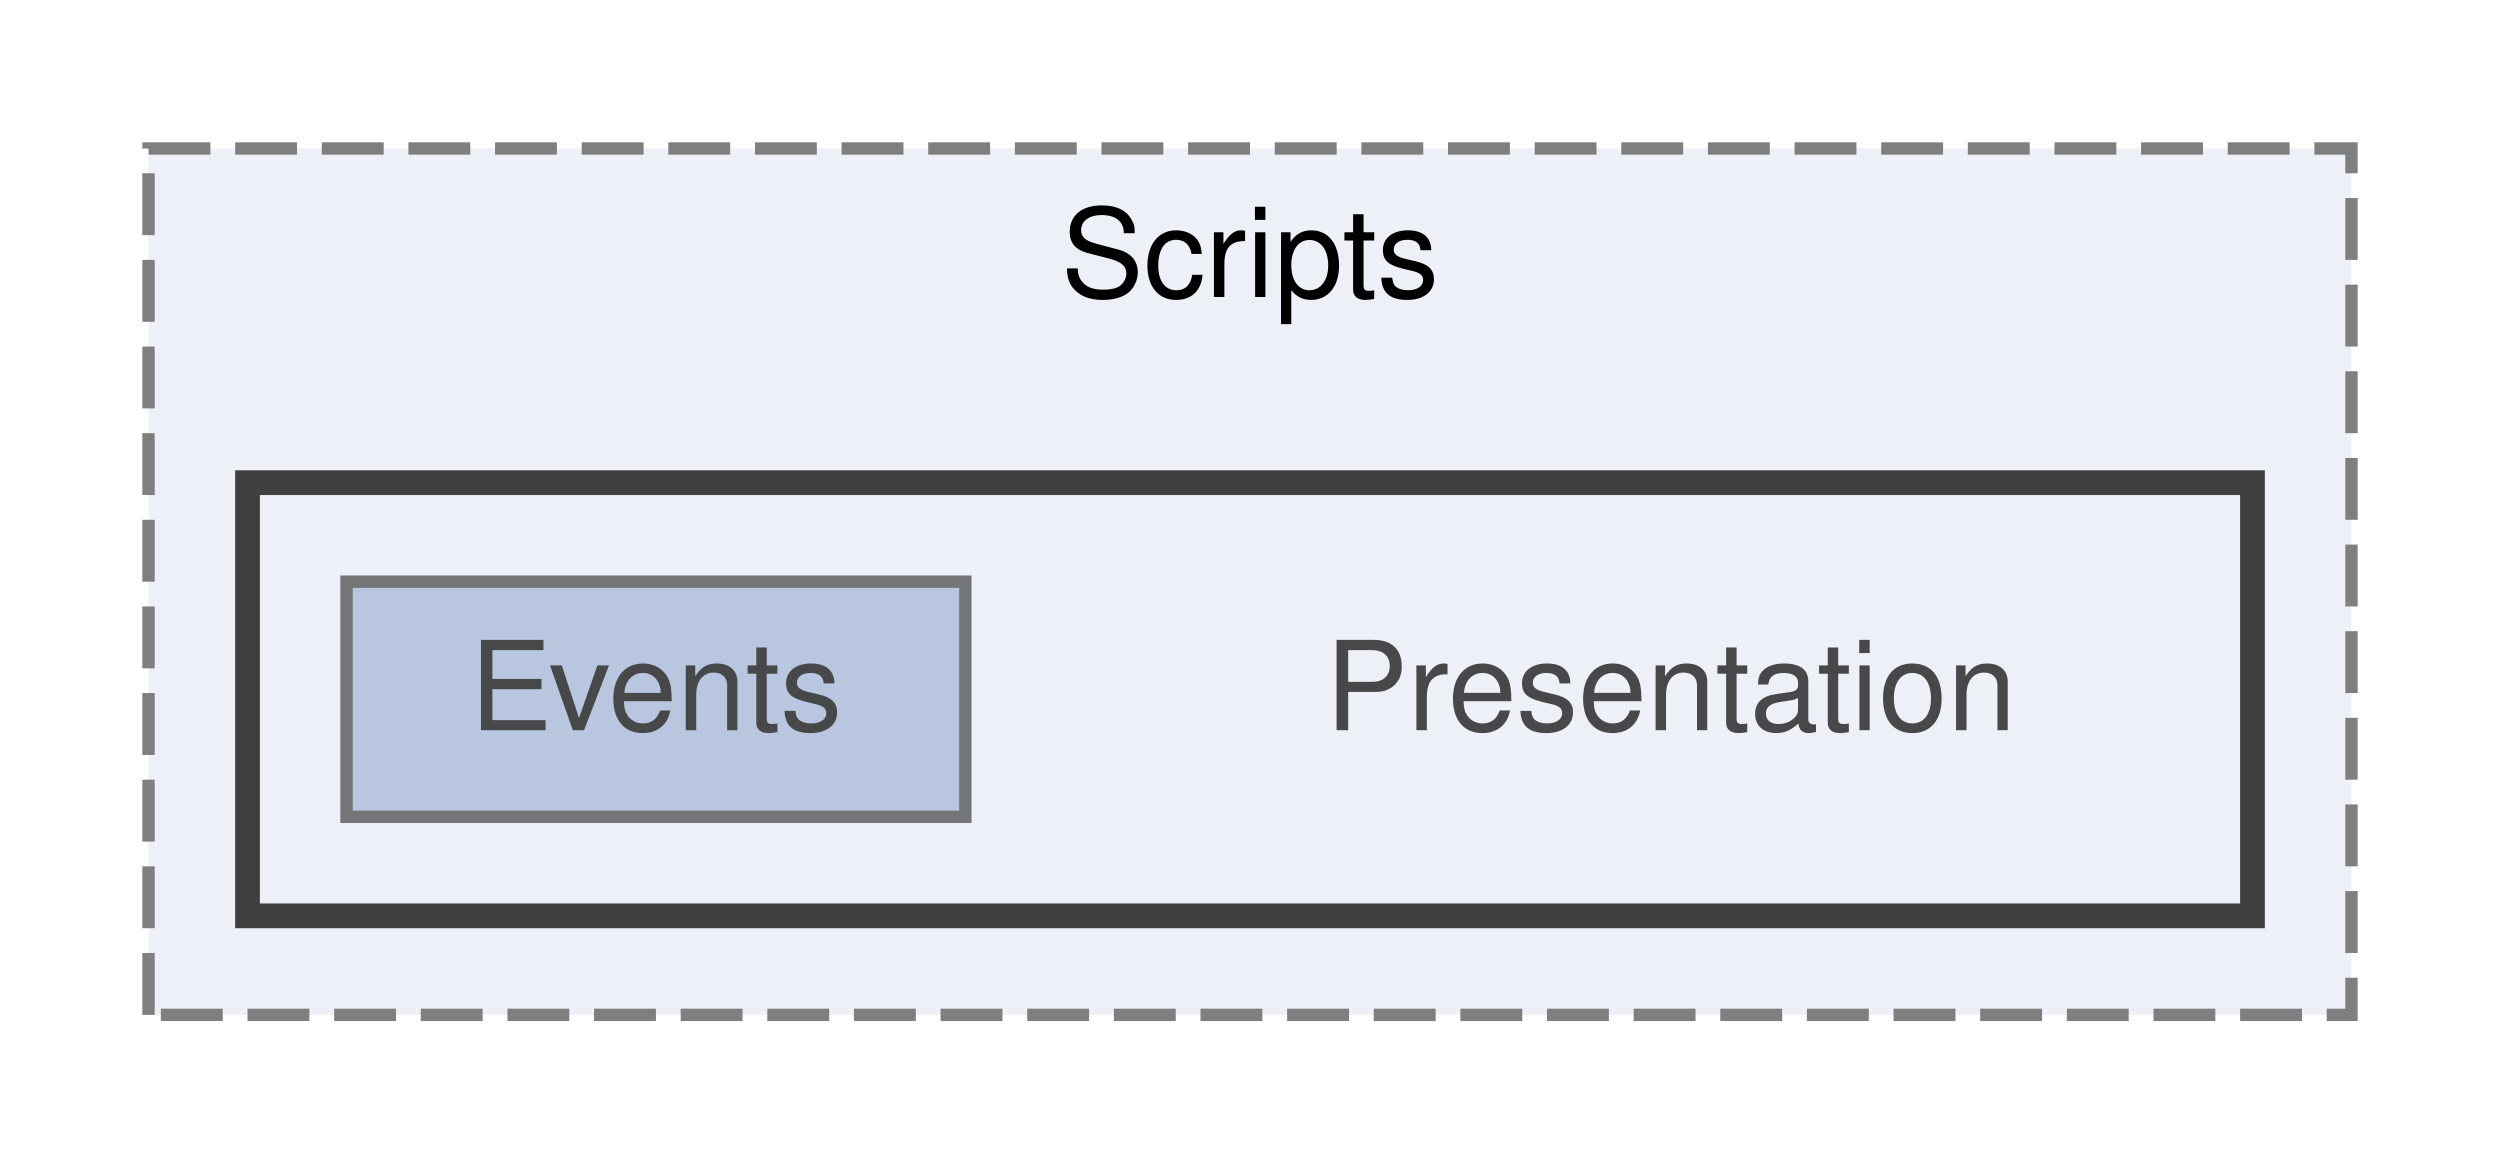
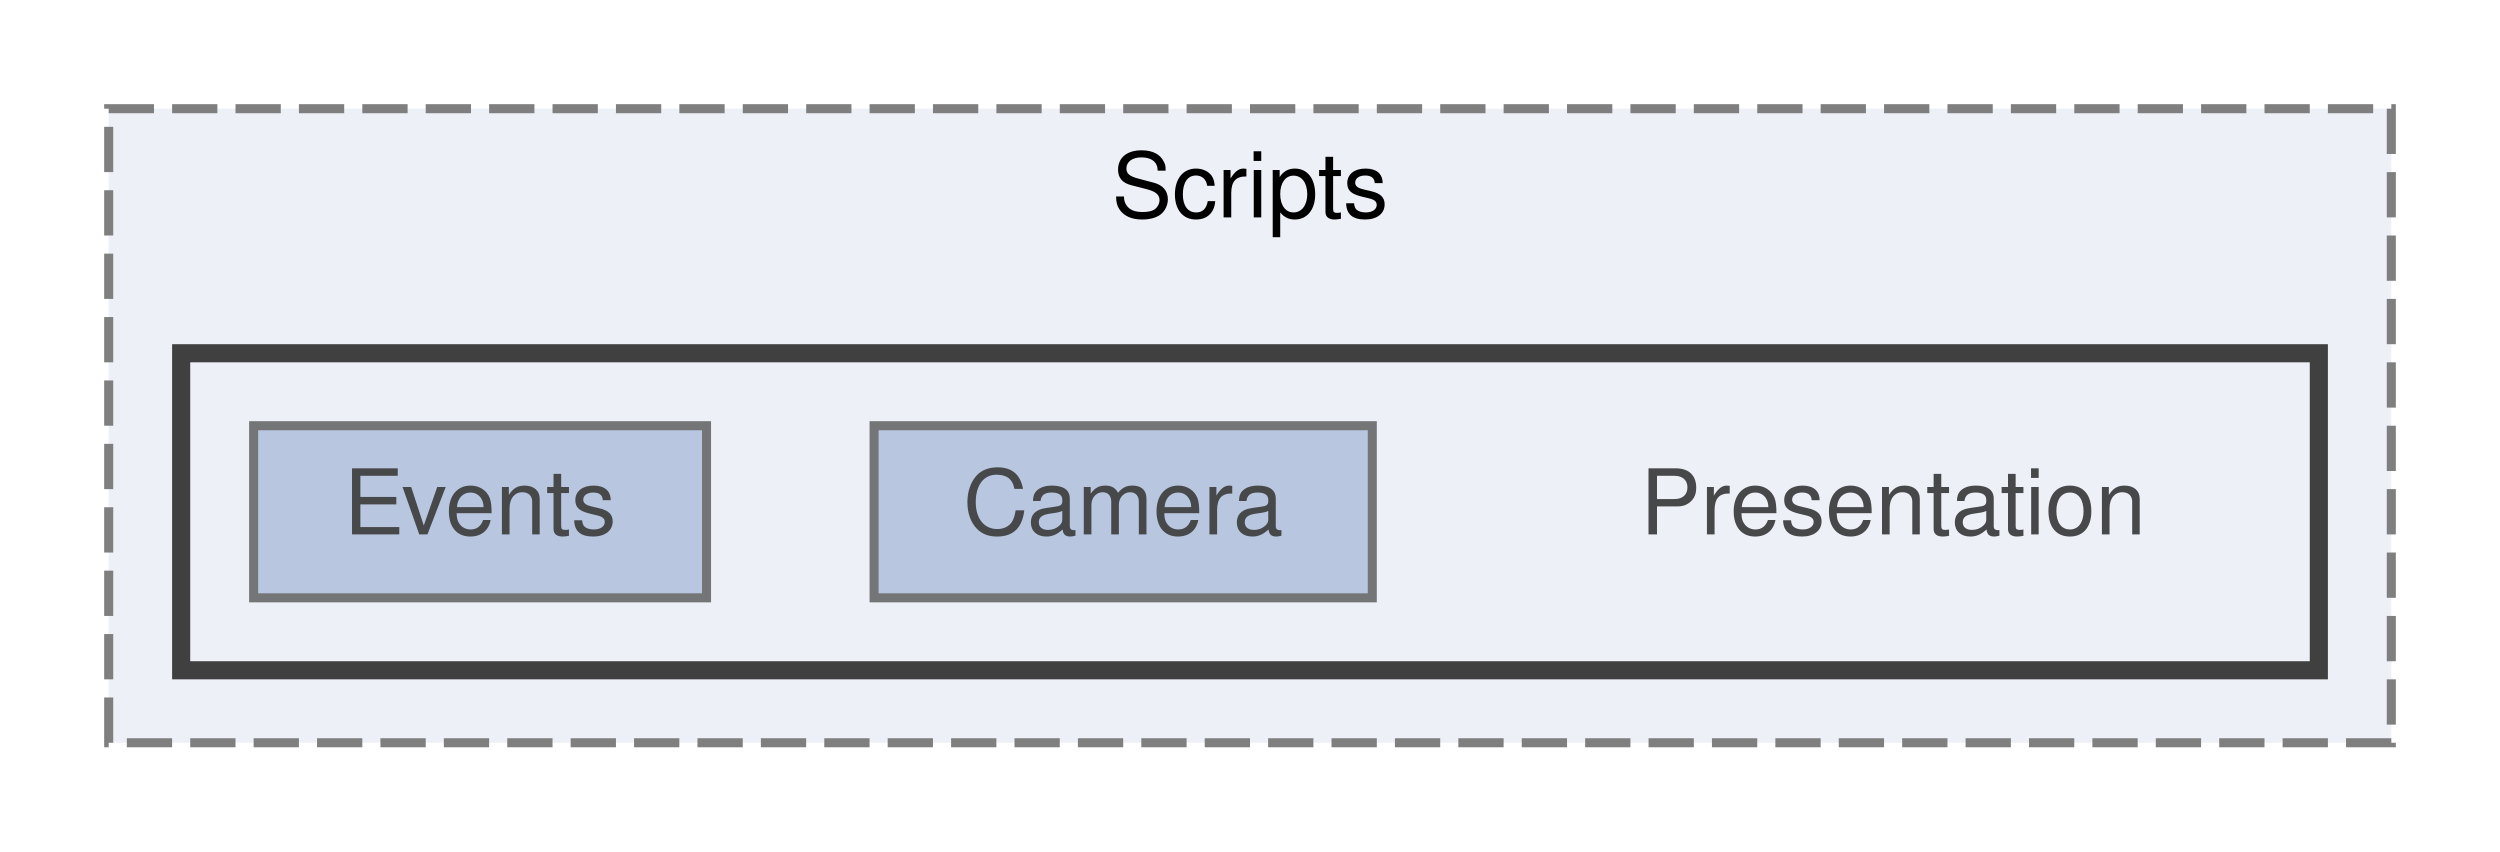
- <svg xmlns="http://www.w3.org/2000/svg" xmlns:xlink="http://www.w3.org/1999/xlink" width="202pt" height="94pt" viewBox="0.00 0.00 202.00 94.00">
+ <svg xmlns="http://www.w3.org/2000/svg" xmlns:xlink="http://www.w3.org/1999/xlink" width="276pt" height="94pt" viewBox="0.00 0.00 276.00 94.00">
  <svg id="main" version="1.1" xml:space="preserve">
    <style type="text/css">
.node, .edge {opacity: 0.7;}
.node.selected, .edge.selected {opacity: 1;}
.edge:hover path { stroke: red; }
.edge:hover polygon { stroke: red; fill: red; }
</style>
    <svg id="graph" class="graph">
      <g id="graph0" class="graph" transform="scale(1 1) rotate(0) translate(4 90)">
        <g id="clust1" class="cluster">
          <g id="a_clust1">
            <a xlink:href="dir_860f14a42753bbe44e0d26e0f40689a7.html" target="_top" xlink:title="Scripts">
-               <polygon fill="#edf0f7" stroke="#7f7f7f" stroke-dasharray="5,2" points="8,-8 8,-78 186,-78 186,-8 8,-8" />
-               <text text-anchor="middle" x="97" y="-66" font-family="Helvetica,sans-Serif" font-size="10.00">Scripts</text>
+               <polygon fill="#edf0f7" stroke="#7f7f7f" stroke-dasharray="5,2" points="8,-8 8,-78 260,-78 260,-8 8,-8" />
+               <text text-anchor="middle" x="134" y="-66" font-family="Helvetica,sans-Serif" font-size="10.00">Scripts</text>
            </a>
          </g>
        </g>
        <g id="clust2" class="cluster">
          <g id="a_clust2">
            <a xlink:href="dir_9c4489f7376784a5a639cc520f6e7ee8.html" target="_top">
-               <polygon fill="#edf0f7" stroke="#404040" stroke-width="2" points="16,-16 16,-51 178,-51 178,-16 16,-16" />
+               <polygon fill="#edf0f7" stroke="#404040" stroke-width="2" points="16,-16 16,-51 252,-51 252,-16 16,-16" />
            </a>
          </g>
        </g>
        <g id="node1" class="node">
-           <text text-anchor="middle" x="131" y="-31" font-family="Helvetica,sans-Serif" font-size="10.00">Presentation</text>
+           <text text-anchor="middle" x="205" y="-31" font-family="Helvetica,sans-Serif" font-size="10.00">Presentation</text>
        </g>
        <g id="node2" class="node">
          <g id="a_node2">
+             <a xlink:href="dir_35c6934a2e6732bcb139639876f2c76a.html" target="_top" xlink:title="Camera">
+               <polygon fill="#a2b4d6" stroke="#404040" points="147.5,-43 92.5,-43 92.5,-24 147.5,-24 147.5,-43" />
+               <text text-anchor="middle" x="120" y="-31" font-family="Helvetica,sans-Serif" font-size="10.00">Camera</text>
+             </a>
+           </g>
+         </g>
+         <g id="node3" class="node">
+           <g id="a_node3">
            <a xlink:href="dir_c5cdb2399620c2b6ca4e584ed784c1e8.html" target="_top" xlink:title="Events">
              <polygon fill="#a2b4d6" stroke="#404040" points="74,-43 24,-43 24,-24 74,-24 74,-43" />
              <text text-anchor="middle" x="49" y="-31" font-family="Helvetica,sans-Serif" font-size="10.00">Events</text>
            </a>
          </g>
        </g>
      </g>
    </svg>
  </svg>
  <style type="text/css">

[data-mouse-over-selected='false'] { opacity: 0.7; }
[data-mouse-over-selected='true']  { opacity: 1.0; }

</style>
</svg>
